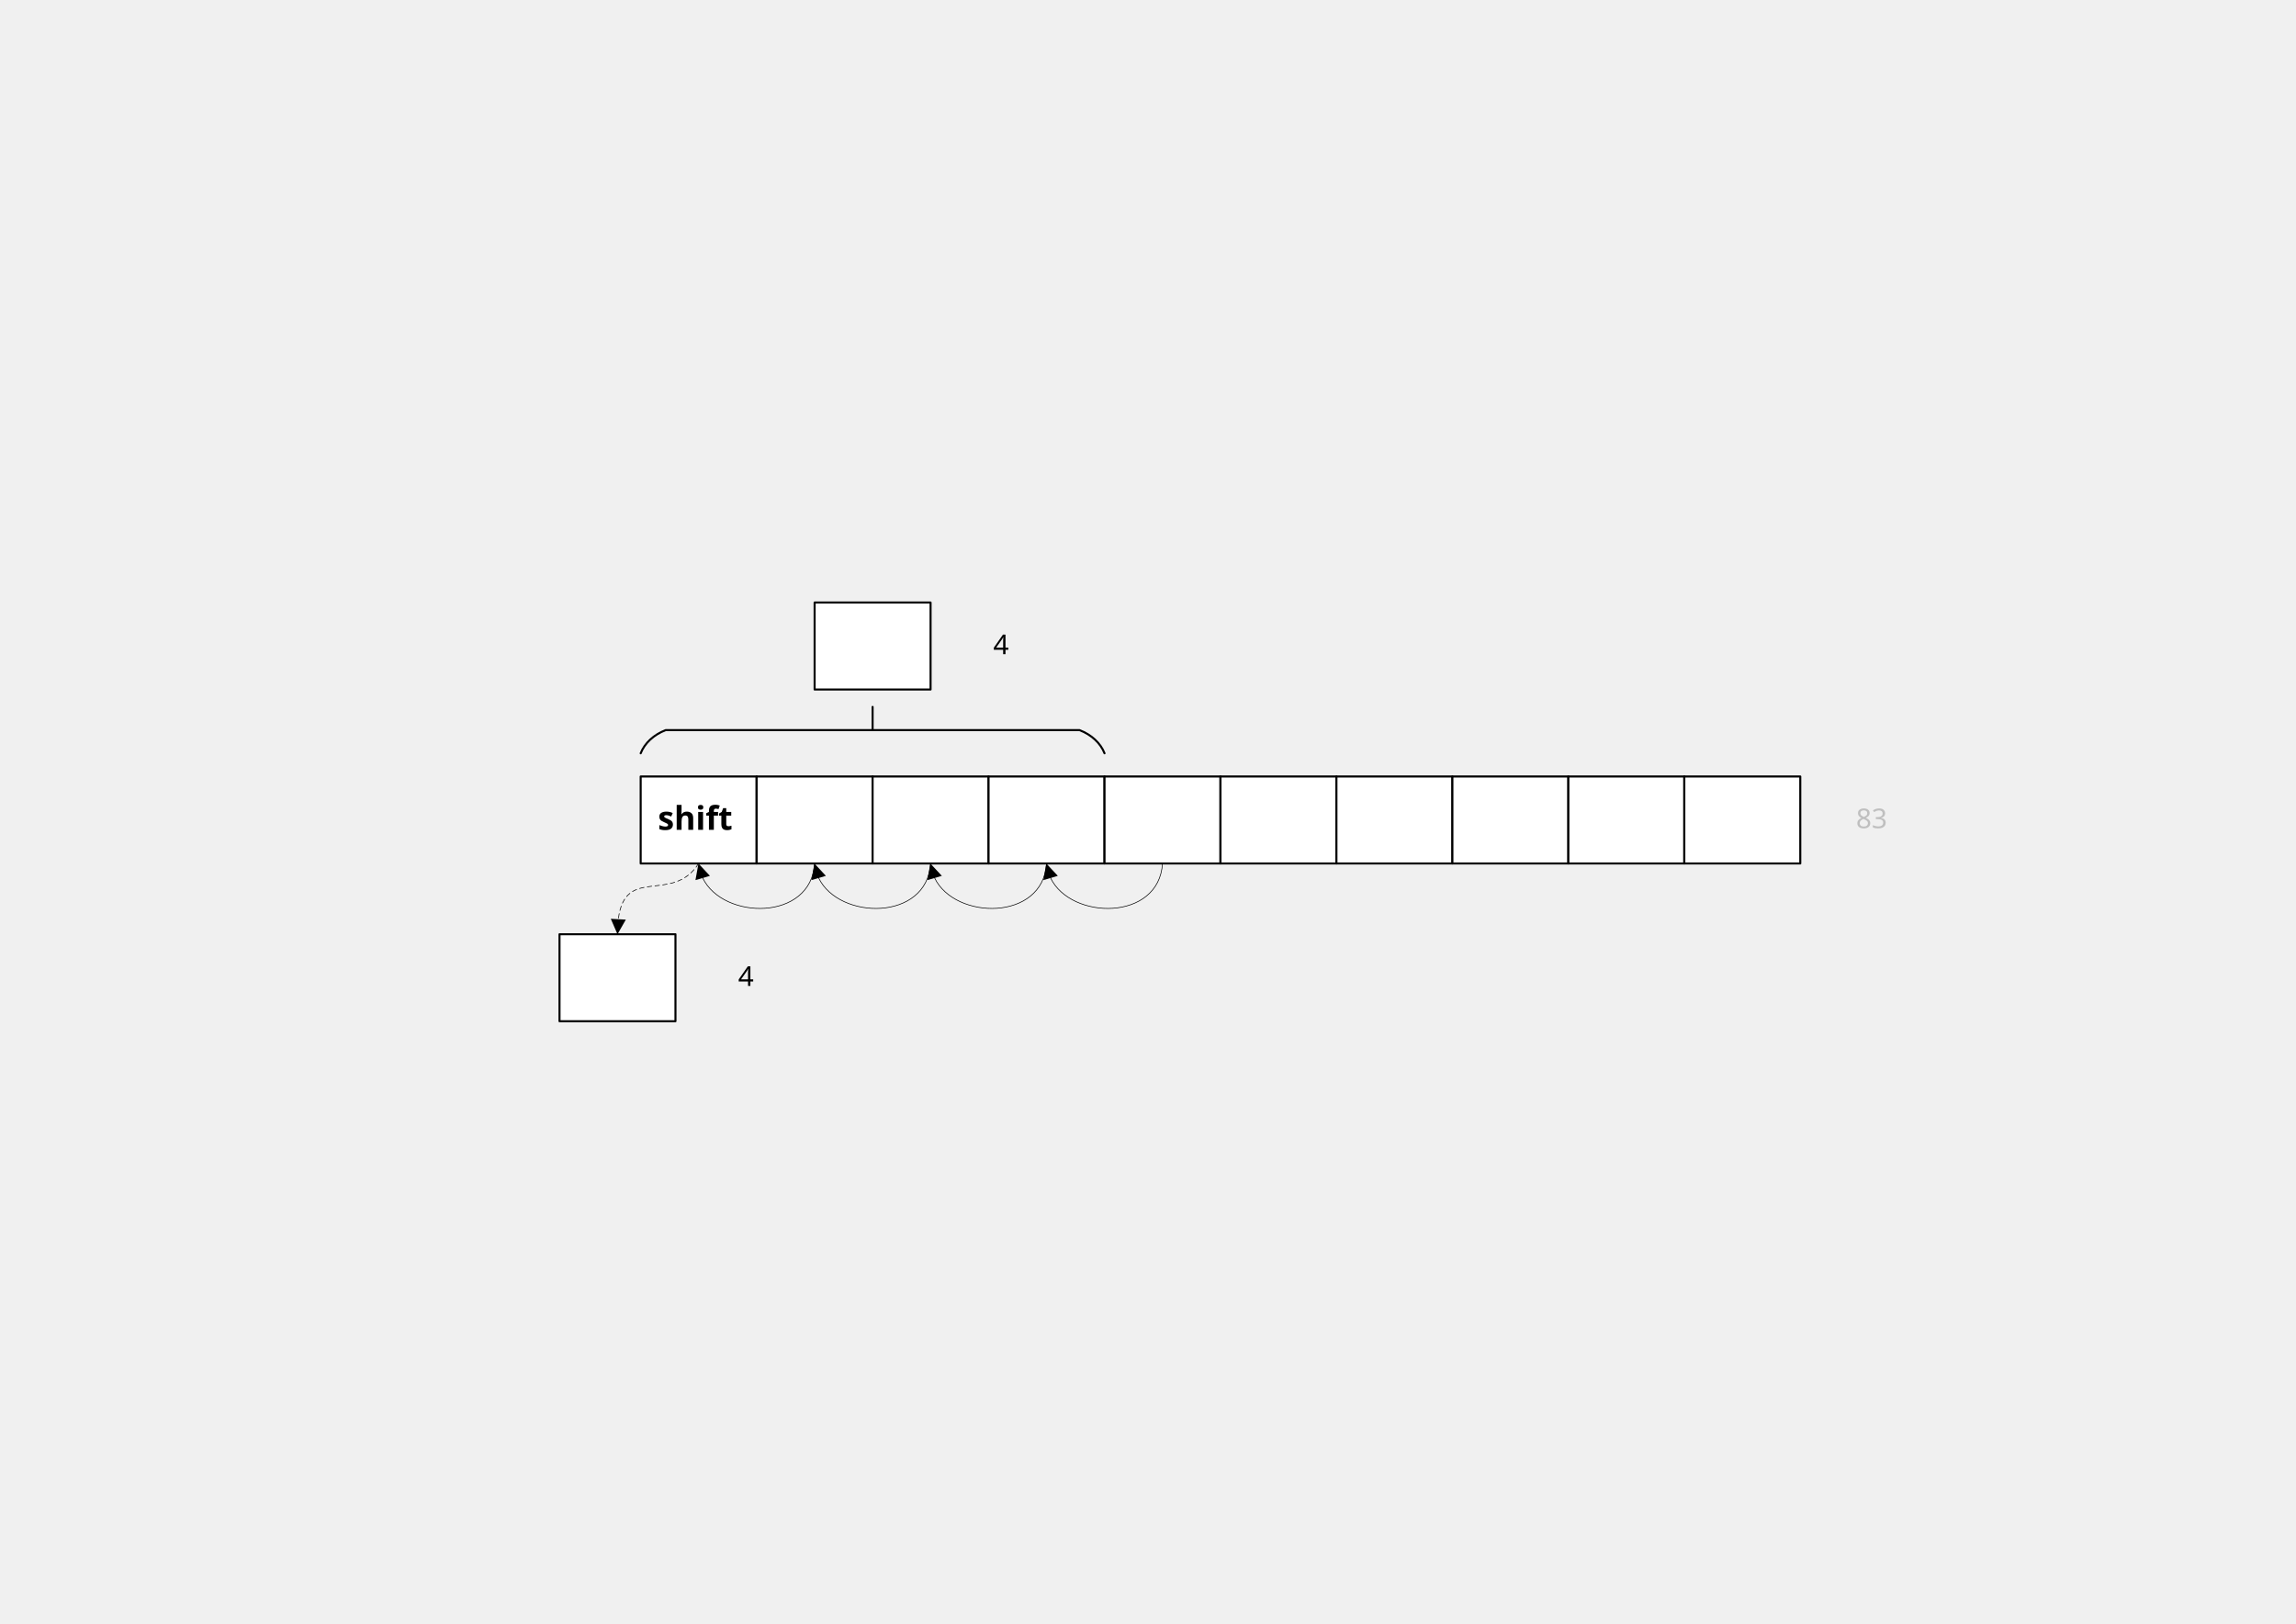
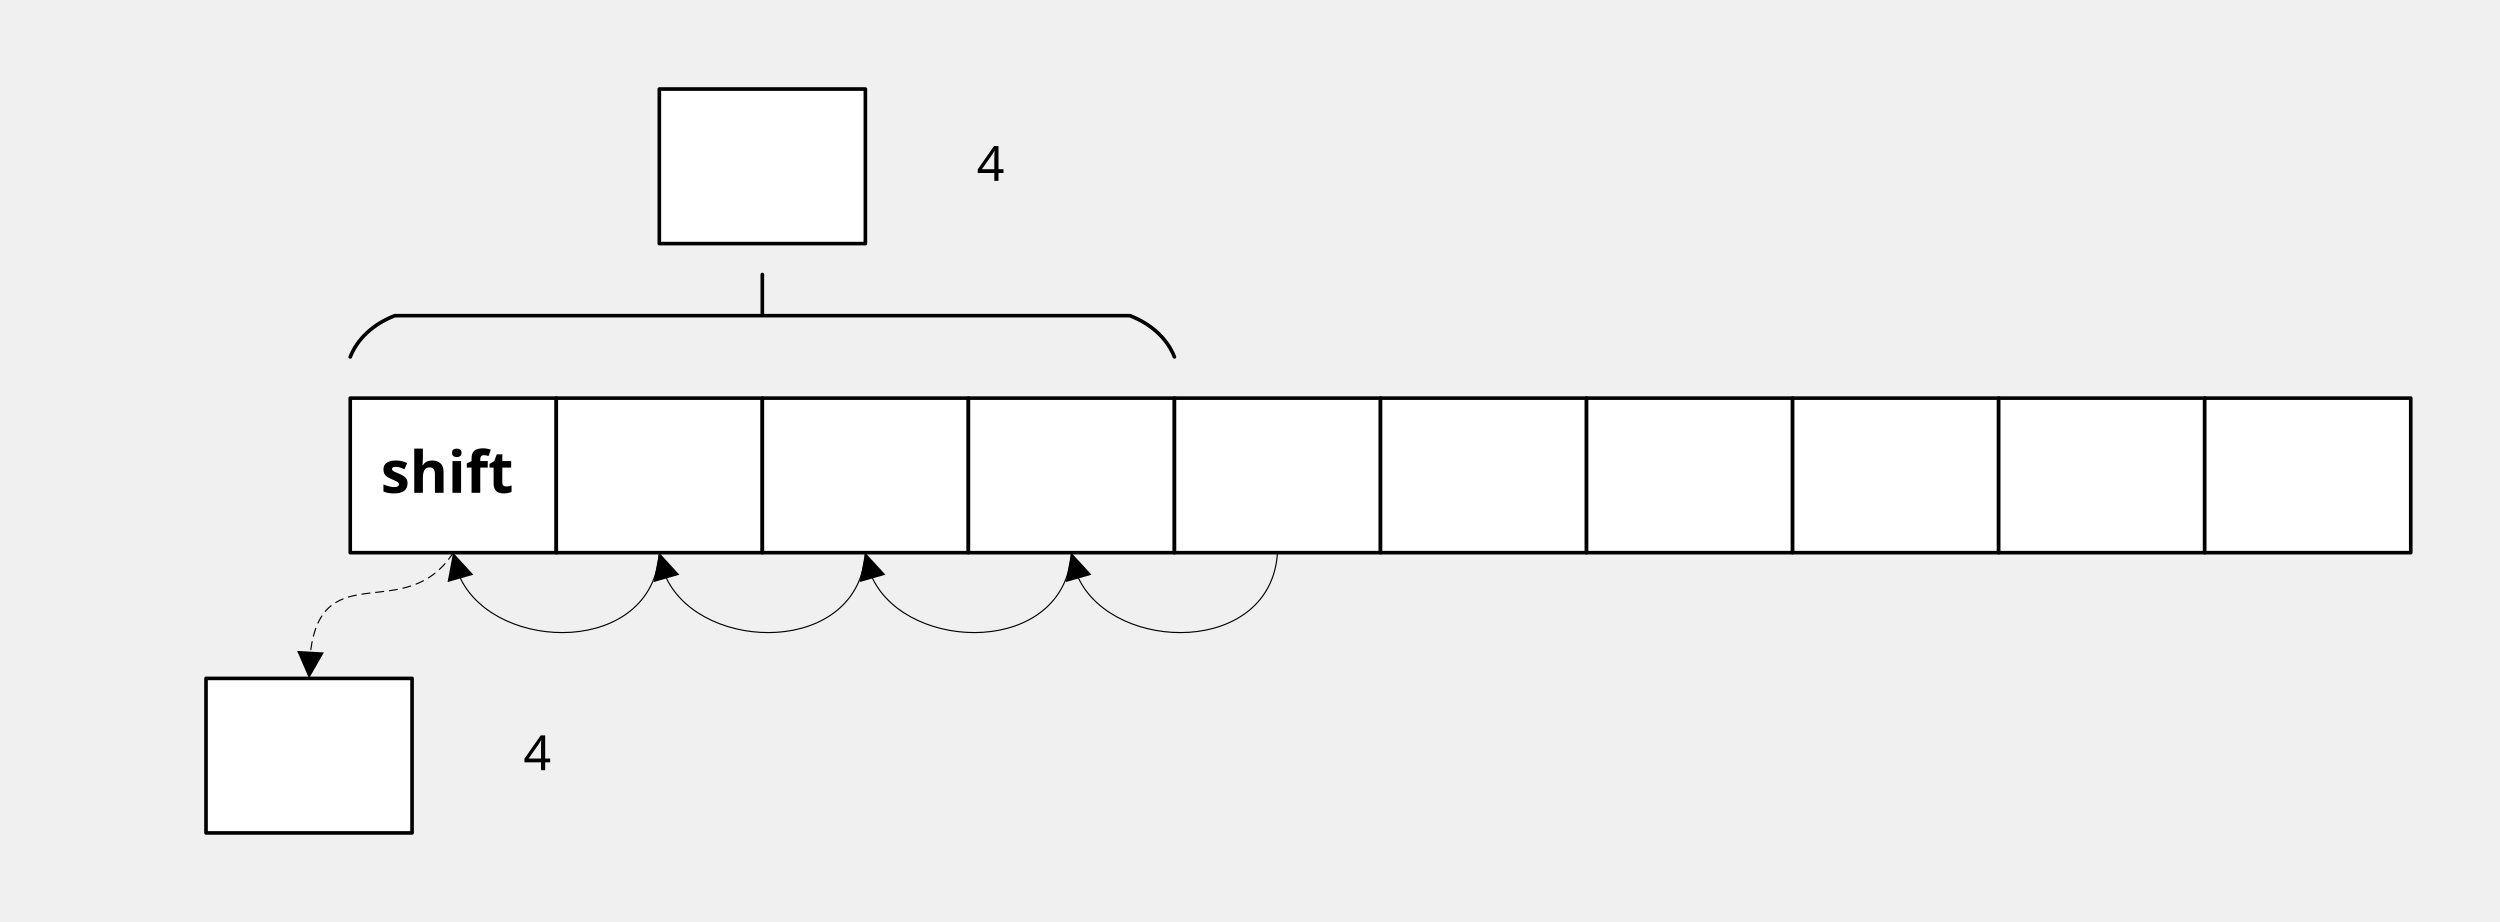
- <svg xmlns="http://www.w3.org/2000/svg" xmlns:ns1="http://schemas.microsoft.com/visio/2003/SVGExtensions/" xmlns:xlink="http://www.w3.org/1999/xlink" width="11.693in" height="8.268in" viewBox="0 0 841.89 595.276" xml:space="preserve" color-interpolation-filters="sRGB" class="st10">
+ <svg xmlns="http://www.w3.org/2000/svg" xmlns:ns1="http://schemas.microsoft.com/visio/2003/SVGExtensions/" xmlns:xlink="http://www.w3.org/1999/xlink" width="7.164in" height="2.642in" viewBox="0 0 515.805 190.254" xml:space="preserve" color-interpolation-filters="sRGB" class="st10">
  <ns1:documentProperties ns1:langID="1033" ns1:metric="true" ns1:viewMarkup="false">
    <ns1:userDefs>
      <ns1:ud ns1:nameU="msvSubprocessMaster" ns1:prompt="" ns1:val="VT4(Rectangle)" />
      <ns1:ud ns1:nameU="msvNoAutoConnect" ns1:val="VT0(1):26" />
    </ns1:userDefs>
  </ns1:documentProperties>
  <style type="text/css">
	
		.st1 {fill:#ffffff;stroke:#000000;stroke-linecap:round;stroke-linejoin:round;stroke-width:0.75}
		.st2 {fill:#000000;font-family:Calibri;font-size:0.833em}
		.st3 {fill:#bfbfbf;font-family:Calibri;font-size:0.833em}
		.st4 {stroke:#000000;stroke-linecap:round;stroke-linejoin:round;stroke-width:0.75}
		.st5 {fill:none;stroke:none;stroke-linecap:round;stroke-linejoin:round;stroke-width:0.75}
		.st6 {fill:#000000;font-family:Calibri;font-size:1em;font-weight:bold}
		.st7 {marker-end:url(#mrkr4-48);stroke:#000000;stroke-dasharray:1.663,1.188;stroke-linecap:round;stroke-linejoin:round;stroke-width:0.238}
		.st8 {fill:#000000;fill-opacity:1;stroke:#000000;stroke-opacity:1;stroke-width:0.086}
		.st9 {marker-end:url(#mrkr4-48);stroke:#000000;stroke-linecap:round;stroke-linejoin:round;stroke-width:0.238}
		.st10 {fill:none;fill-rule:evenodd;font-size:12px;overflow:visible;stroke-linecap:square;stroke-miterlimit:3}
	
	</style>
  <defs id="Markers">
    <g id="lend4">
      <path d="M 2 1 L 0 0 L 2 -1 L 2 1 " style="stroke:none" />
    </g>
    <marker id="mrkr4-48" class="st8" ns1:arrowType="4" ns1:arrowSize="2" ns1:setback="21.6938" refX="-21.694" orient="auto" markerUnits="strokeWidth" overflow="visible">
      <use xlink:href="#lend4" transform="scale(-11.60437,-11.60437) " />
    </marker>
  </defs>
  <g ns1:mID="0" ns1:index="1" ns1:groupContext="foregroundPage">
    <ns1:userDefs>
      <ns1:ud ns1:nameU="msvThemeOrder" ns1:val="VT0(0):26" />
    </ns1:userDefs>
    <ns1:pageProperties ns1:drawingScale="0.0393701" ns1:pageScale="0.0393701" ns1:drawingUnits="24" ns1:shadowOffsetX="8.50394" ns1:shadowOffsetY="-8.50394" />
    <ns1:layer ns1:name="Connector" ns1:index="0" />
-     <g id="shape1-1" ns1:mID="1" ns1:groupContext="shape" transform="translate(234.921,-278.72)">
+     <g id="shape1-1" ns1:mID="1" ns1:groupContext="shape" transform="translate(72.2333,-76.2096)">
      <ns1:userDefs>
        <ns1:ud ns1:nameU="visVersion" ns1:val="VT0(15):26" />
      </ns1:userDefs>
      <ns1:textBlock ns1:margins="rect(4,4,4,4)" ns1:tabSpace="42.5197" />
-       <ns1:textRect cx="21.26" cy="579.331" width="42.52" height="31.89" />
-       <rect x="0" y="563.386" width="42.52" height="31.89" class="st1" />
-       <text x="18.73" y="582.33" class="st2" ns1:langID="1033">
+       <ns1:textRect cx="21.26" cy="174.309" width="42.52" height="31.89" />
+       <rect x="0" y="158.364" width="42.52" height="31.89" class="st1" />
+       <text x="18.73" y="177.31" class="st2" ns1:langID="1033">
        <ns1:paragraph ns1:horizAlign="1" />
        <ns1:tabList />8</text>
    </g>
-     <g id="shape2-4" ns1:mID="2" ns1:groupContext="shape" transform="translate(277.441,-278.72)">
+     <g id="shape2-4" ns1:mID="2" ns1:groupContext="shape" transform="translate(114.753,-76.2096)">
      <ns1:userDefs>
        <ns1:ud ns1:nameU="visVersion" ns1:val="VT0(15):26" />
      </ns1:userDefs>
      <ns1:textBlock ns1:margins="rect(4,4,4,4)" ns1:tabSpace="42.5197" />
-       <ns1:textRect cx="21.26" cy="579.331" width="42.52" height="31.89" />
-       <rect x="0" y="563.386" width="42.52" height="31.89" class="st1" />
-       <text x="16.19" y="582.33" class="st2" ns1:langID="1033">
+       <ns1:textRect cx="21.26" cy="174.309" width="42.52" height="31.89" />
+       <rect x="0" y="158.364" width="42.52" height="31.89" class="st1" />
+       <text x="16.19" y="177.31" class="st2" ns1:langID="1033">
        <ns1:paragraph ns1:horizAlign="1" />
        <ns1:tabList />15</text>
    </g>
-     <g id="shape3-7" ns1:mID="3" ns1:groupContext="shape" transform="translate(319.961,-278.72)">
+     <g id="shape3-7" ns1:mID="3" ns1:groupContext="shape" transform="translate(157.273,-76.2096)">
      <ns1:userDefs>
        <ns1:ud ns1:nameU="visVersion" ns1:val="VT0(15):26" />
      </ns1:userDefs>
      <ns1:textBlock ns1:margins="rect(4,4,4,4)" ns1:tabSpace="42.5197" />
-       <ns1:textRect cx="21.26" cy="579.331" width="42.52" height="31.89" />
-       <rect x="0" y="563.386" width="42.52" height="31.89" class="st1" />
-       <text x="16.19" y="582.33" class="st2" ns1:langID="1033">
+       <ns1:textRect cx="21.26" cy="174.309" width="42.52" height="31.89" />
+       <rect x="0" y="158.364" width="42.52" height="31.89" class="st1" />
+       <text x="16.19" y="177.31" class="st2" ns1:langID="1033">
        <ns1:paragraph ns1:horizAlign="1" />
        <ns1:tabList />16</text>
    </g>
-     <g id="shape4-10" ns1:mID="4" ns1:groupContext="shape" transform="translate(362.48,-278.72)">
+     <g id="shape4-10" ns1:mID="4" ns1:groupContext="shape" transform="translate(199.792,-76.2096)">
      <ns1:userDefs>
        <ns1:ud ns1:nameU="visVersion" ns1:val="VT0(15):26" />
      </ns1:userDefs>
      <ns1:textBlock ns1:margins="rect(4,4,4,4)" ns1:tabSpace="42.5197" />
-       <ns1:textRect cx="21.26" cy="579.331" width="42.52" height="31.89" />
-       <rect x="0" y="563.386" width="42.52" height="31.89" class="st1" />
-       <text x="16.19" y="582.33" class="st2" ns1:langID="1033">
+       <ns1:textRect cx="21.26" cy="174.309" width="42.52" height="31.89" />
+       <rect x="0" y="158.364" width="42.52" height="31.89" class="st1" />
+       <text x="16.19" y="177.31" class="st2" ns1:langID="1033">
        <ns1:paragraph ns1:horizAlign="1" />
        <ns1:tabList />23</text>
    </g>
-     <g id="shape5-13" ns1:mID="5" ns1:groupContext="shape" transform="translate(405,-278.72)">
+     <g id="shape5-13" ns1:mID="5" ns1:groupContext="shape" transform="translate(242.312,-76.2096)">
      <ns1:userDefs>
        <ns1:ud ns1:nameU="visVersion" ns1:val="VT0(15):26" />
      </ns1:userDefs>
      <ns1:textBlock ns1:margins="rect(4,4,4,4)" ns1:tabSpace="42.5197" />
-       <ns1:textRect cx="21.26" cy="579.331" width="42.52" height="31.89" />
-       <rect x="0" y="563.386" width="42.52" height="31.89" class="st1" />
-       <text x="16.19" y="582.33" class="st3" ns1:langID="1033">
+       <ns1:textRect cx="21.26" cy="174.309" width="42.52" height="31.89" />
+       <rect x="0" y="158.364" width="42.52" height="31.89" class="st1" />
+       <text x="16.19" y="177.31" class="st3" ns1:langID="1033">
        <ns1:paragraph ns1:horizAlign="1" />
        <ns1:tabList />23</text>
    </g>
-     <g id="shape6-16" ns1:mID="6" ns1:groupContext="shape" transform="translate(447.52,-278.72)">
+     <g id="shape6-16" ns1:mID="6" ns1:groupContext="shape" transform="translate(284.832,-76.2096)">
      <ns1:userDefs>
        <ns1:ud ns1:nameU="visVersion" ns1:val="VT0(15):26" />
      </ns1:userDefs>
      <ns1:textBlock ns1:margins="rect(4,4,4,4)" ns1:tabSpace="42.5197" />
-       <ns1:textRect cx="21.26" cy="579.331" width="42.52" height="31.89" />
-       <rect x="0" y="563.386" width="42.52" height="31.89" class="st1" />
-       <text x="16.19" y="582.33" class="st3" ns1:langID="1033">
+       <ns1:textRect cx="21.26" cy="174.309" width="42.52" height="31.89" />
+       <rect x="0" y="158.364" width="42.52" height="31.89" class="st1" />
+       <text x="16.19" y="177.31" class="st3" ns1:langID="1033">
        <ns1:paragraph ns1:horizAlign="1" />
        <ns1:tabList />68</text>
    </g>
-     <g id="shape7-19" ns1:mID="7" ns1:groupContext="shape" transform="translate(490.039,-278.72)">
+     <g id="shape7-19" ns1:mID="7" ns1:groupContext="shape" transform="translate(327.351,-76.2096)">
      <ns1:userDefs>
        <ns1:ud ns1:nameU="visVersion" ns1:val="VT0(15):26" />
      </ns1:userDefs>
      <ns1:textBlock ns1:margins="rect(4,4,4,4)" ns1:tabSpace="42.5197" />
-       <ns1:textRect cx="21.26" cy="579.331" width="42.52" height="31.89" />
-       <rect x="0" y="563.386" width="42.52" height="31.89" class="st1" />
-       <text x="13.66" y="582.33" class="st3" ns1:langID="1033">
+       <ns1:textRect cx="21.26" cy="174.309" width="42.52" height="31.89" />
+       <rect x="0" y="158.364" width="42.52" height="31.89" class="st1" />
+       <text x="13.66" y="177.31" class="st3" ns1:langID="1033">
        <ns1:paragraph ns1:horizAlign="1" />
        <ns1:tabList />142</text>
    </g>
-     <g id="shape8-22" ns1:mID="8" ns1:groupContext="shape" transform="translate(532.559,-278.72)">
+     <g id="shape8-22" ns1:mID="8" ns1:groupContext="shape" transform="translate(369.871,-76.2096)">
      <ns1:userDefs>
        <ns1:ud ns1:nameU="visVersion" ns1:val="VT0(15):26" />
      </ns1:userDefs>
      <ns1:textBlock ns1:margins="rect(4,4,4,4)" ns1:tabSpace="42.5197" />
-       <ns1:textRect cx="21.26" cy="579.331" width="42.52" height="31.89" />
-       <rect x="0" y="563.386" width="42.52" height="31.89" class="st1" />
-       <text x="14.66" y="582.33" class="st3" ns1:langID="1033">
+       <ns1:textRect cx="21.26" cy="174.309" width="42.52" height="31.89" />
+       <rect x="0" y="158.364" width="42.52" height="31.89" class="st1" />
+       <text x="14.66" y="177.31" class="st3" ns1:langID="1033">
        <ns1:paragraph ns1:horizAlign="1" />
        <ns1:tabList />-14</text>
    </g>
-     <g id="shape9-25" ns1:mID="9" ns1:groupContext="shape" transform="translate(575.079,-278.72)">
+     <g id="shape9-25" ns1:mID="9" ns1:groupContext="shape" transform="translate(412.391,-76.2096)">
      <ns1:userDefs>
        <ns1:ud ns1:nameU="visVersion" ns1:val="VT0(15):26" />
      </ns1:userDefs>
      <ns1:textBlock ns1:margins="rect(4,4,4,4)" ns1:tabSpace="42.5197" />
-       <ns1:textRect cx="21.26" cy="579.331" width="42.52" height="31.89" />
-       <rect x="0" y="563.386" width="42.52" height="31.89" class="st1" />
-       <text x="13.66" y="582.33" class="st3" ns1:langID="1033">
+       <ns1:textRect cx="21.26" cy="174.309" width="42.52" height="31.89" />
+       <rect x="0" y="158.364" width="42.52" height="31.89" class="st1" />
+       <text x="13.66" y="177.31" class="st3" ns1:langID="1033">
        <ns1:paragraph ns1:horizAlign="1" />
        <ns1:tabList />250</text>
    </g>
-     <g id="shape10-28" ns1:mID="10" ns1:groupContext="shape" transform="translate(617.598,-278.72)">
+     <g id="shape10-28" ns1:mID="10" ns1:groupContext="shape" transform="translate(454.91,-76.2096)">
      <ns1:userDefs>
        <ns1:ud ns1:nameU="visVersion" ns1:val="VT0(15):26" />
      </ns1:userDefs>
      <ns1:textBlock ns1:margins="rect(4,4,4,4)" ns1:tabSpace="42.5197" />
-       <ns1:textRect cx="21.26" cy="579.331" width="42.52" height="31.89" />
-       <rect x="0" y="563.386" width="42.52" height="31.89" class="st1" />
-       <text x="16.19" y="582.33" class="st3" ns1:langID="1033">
+       <ns1:textRect cx="21.26" cy="174.309" width="42.52" height="31.89" />
+       <rect x="0" y="158.364" width="42.52" height="31.89" class="st1" />
+       <text x="16.19" y="177.31" class="st3" ns1:langID="1033">
        <ns1:paragraph ns1:horizAlign="1" />
        <ns1:tabList />83</text>
    </g>
-     <g id="shape11-31" ns1:mID="11" ns1:groupContext="shape" transform="translate(205.158,-220.886)">
+     <g id="shape11-31" ns1:mID="11" ns1:groupContext="shape" transform="translate(42.4695,-18.375)">
      <ns1:userDefs>
        <ns1:ud ns1:nameU="visVersion" ns1:val="VT0(15):26" />
      </ns1:userDefs>
      <ns1:textBlock ns1:margins="rect(4,4,4,4)" ns1:tabSpace="42.5197" />
-       <ns1:textRect cx="21.26" cy="579.331" width="42.52" height="31.89" />
-       <rect x="0" y="563.386" width="42.52" height="31.89" class="st1" />
-       <text x="18.73" y="582.33" class="st2" ns1:langID="1033">
+       <ns1:textRect cx="21.26" cy="174.309" width="42.52" height="31.89" />
+       <rect x="0" y="158.364" width="42.52" height="31.89" class="st1" />
+       <text x="18.73" y="177.31" class="st2" ns1:langID="1033">
        <ns1:paragraph ns1:horizAlign="1" />
        <ns1:tabList />4</text>
    </g>
-     <g id="shape12-34" ns1:mID="12" ns1:groupContext="shape" transform="translate(-190.276,259.154) rotate(-90) scale(-1,1)">
+     <g id="shape12-34" ns1:mID="12" ns1:groupContext="shape" transform="translate(52.0581,56.6427) rotate(-90) scale(-1,1)">
      <ns1:userDefs>
        <ns1:ud ns1:nameU="visVersion" ns1:prompt="" ns1:val="VT0(15):26" />
      </ns1:userDefs>
-       <path d="M17.01 595.28 A14.074 17.592 0 0 1 8.5 586.08 L8.5 510.24 L0 510.24 L8.5 510.24 L8.5 434.39 A14.074 17.592        0 0 1 17.01 425.2" class="st4" />
+       <path d="M17.01 190.25 A14.074 17.592 0 0 1 8.5 181.06 L8.5 105.21 L0 105.21 L8.5 105.21 L8.5 29.37 A14.074 17.592        0 0 1 17.01 20.18" class="st4" />
    </g>
-     <g id="shape13-37" ns1:mID="13" ns1:groupContext="shape" transform="translate(298.701,-342.5)">
+     <g id="shape13-37" ns1:mID="13" ns1:groupContext="shape" transform="translate(136.013,-139.989)">
      <ns1:userDefs>
        <ns1:ud ns1:nameU="visVersion" ns1:val="VT0(15):26" />
      </ns1:userDefs>
      <ns1:textBlock ns1:margins="rect(4,4,4,4)" ns1:tabSpace="42.5197" />
-       <ns1:textRect cx="21.26" cy="579.331" width="42.52" height="31.89" />
-       <rect x="0" y="563.386" width="42.52" height="31.89" class="st1" />
-       <text x="18.73" y="582.33" class="st2" ns1:langID="1033">
+       <ns1:textRect cx="21.26" cy="174.309" width="42.52" height="31.89" />
+       <rect x="0" y="158.364" width="42.52" height="31.89" class="st1" />
+       <text x="18.73" y="177.31" class="st2" ns1:langID="1033">
        <ns1:paragraph ns1:horizAlign="1" />
        <ns1:tabList />4</text>
    </g>
-     <g id="shape14-40" ns1:mID="14" ns1:groupContext="shape" transform="translate(181.063,-284.665)">
+     <g id="shape14-40" ns1:mID="14" ns1:groupContext="shape" transform="translate(18.375,-82.1545)">
      <ns1:textBlock ns1:margins="rect(4,4,4,4)" ns1:tabSpace="42.5197" />
-       <ns1:textRect cx="31.48" cy="585.276" width="62.97" height="20" />
-       <rect x="0" y="575.276" width="62.961" height="20" class="st5" />
-       <text x="4" y="588.88" class="st6" ns1:langID="1033">
+       <ns1:textRect cx="31.48" cy="180.254" width="62.97" height="20" />
+       <rect x="0" y="170.254" width="62.961" height="20" class="st5" />
+       <text x="4" y="183.85" class="st6" ns1:langID="1033">
        <ns1:paragraph />
        <ns1:tabList />shift</text>
    </g>
-     <g id="shape15-43" ns1:mID="15" ns1:groupContext="shape" ns1:layerMember="0" transform="translate(256.181,-278.72)">
-       <path d="M0 595.28 C-9.71 610.37 -26.96 595.69 -29.46 615.71 L-29.48 616.07" class="st7" />
+     <g id="shape15-43" ns1:mID="15" ns1:groupContext="shape" ns1:layerMember="0" transform="translate(93.4931,-76.2096)">
+       <path d="M0 190.25 C-9.71 205.35 -26.96 190.67 -29.46 210.69 L-29.48 211.05" class="st7" />
    </g>
-     <g id="shape16-49" ns1:mID="16" ns1:groupContext="shape" ns1:layerMember="0" transform="translate(383.74,-271.634)">
-       <path d="M0 588.19 C-1.28 609.38 -33.52 609.04 -41.04 593.5 L-41.14 593.16" class="st9" />
+     <g id="shape16-49" ns1:mID="16" ns1:groupContext="shape" ns1:layerMember="0" transform="translate(221.052,-69.123)">
+       <path d="M0 183.17 C-1.28 204.36 -33.52 204.02 -41.04 188.48 L-41.14 188.13" class="st9" />
    </g>
-     <g id="shape17-54" ns1:mID="17" ns1:groupContext="shape" ns1:layerMember="0" transform="translate(341.221,-271.634)">
-       <path d="M0 588.19 C-1.28 609.38 -33.52 609.04 -41.04 593.5 L-41.14 593.16" class="st9" />
+     <g id="shape17-54" ns1:mID="17" ns1:groupContext="shape" ns1:layerMember="0" transform="translate(178.532,-69.123)">
+       <path d="M0 183.17 C-1.28 204.36 -33.52 204.02 -41.04 188.48 L-41.14 188.13" class="st9" />
    </g>
-     <g id="shape18-59" ns1:mID="18" ns1:groupContext="shape" ns1:layerMember="0" transform="translate(298.701,-271.634)">
-       <path d="M0 588.19 C-1.28 609.38 -33.52 609.04 -41.04 593.5 L-41.14 593.16" class="st9" />
+     <g id="shape18-59" ns1:mID="18" ns1:groupContext="shape" ns1:layerMember="0" transform="translate(136.013,-69.123)">
+       <path d="M0 183.17 C-1.28 204.36 -33.52 204.02 -41.04 188.48 L-41.14 188.13" class="st9" />
    </g>
-     <g id="shape24-64" ns1:mID="24" ns1:groupContext="shape" ns1:layerMember="0" transform="translate(426.26,-271.634)">
-       <path d="M0 588.19 C-1.28 609.38 -33.52 609.04 -41.04 593.5 L-41.14 593.16" class="st9" />
+     <g id="shape24-64" ns1:mID="24" ns1:groupContext="shape" ns1:layerMember="0" transform="translate(263.572,-69.123)">
+       <path d="M0 183.17 C-1.28 204.36 -33.52 204.02 -41.04 188.48 L-41.14 188.13" class="st9" />
    </g>
  </g>
</svg>
